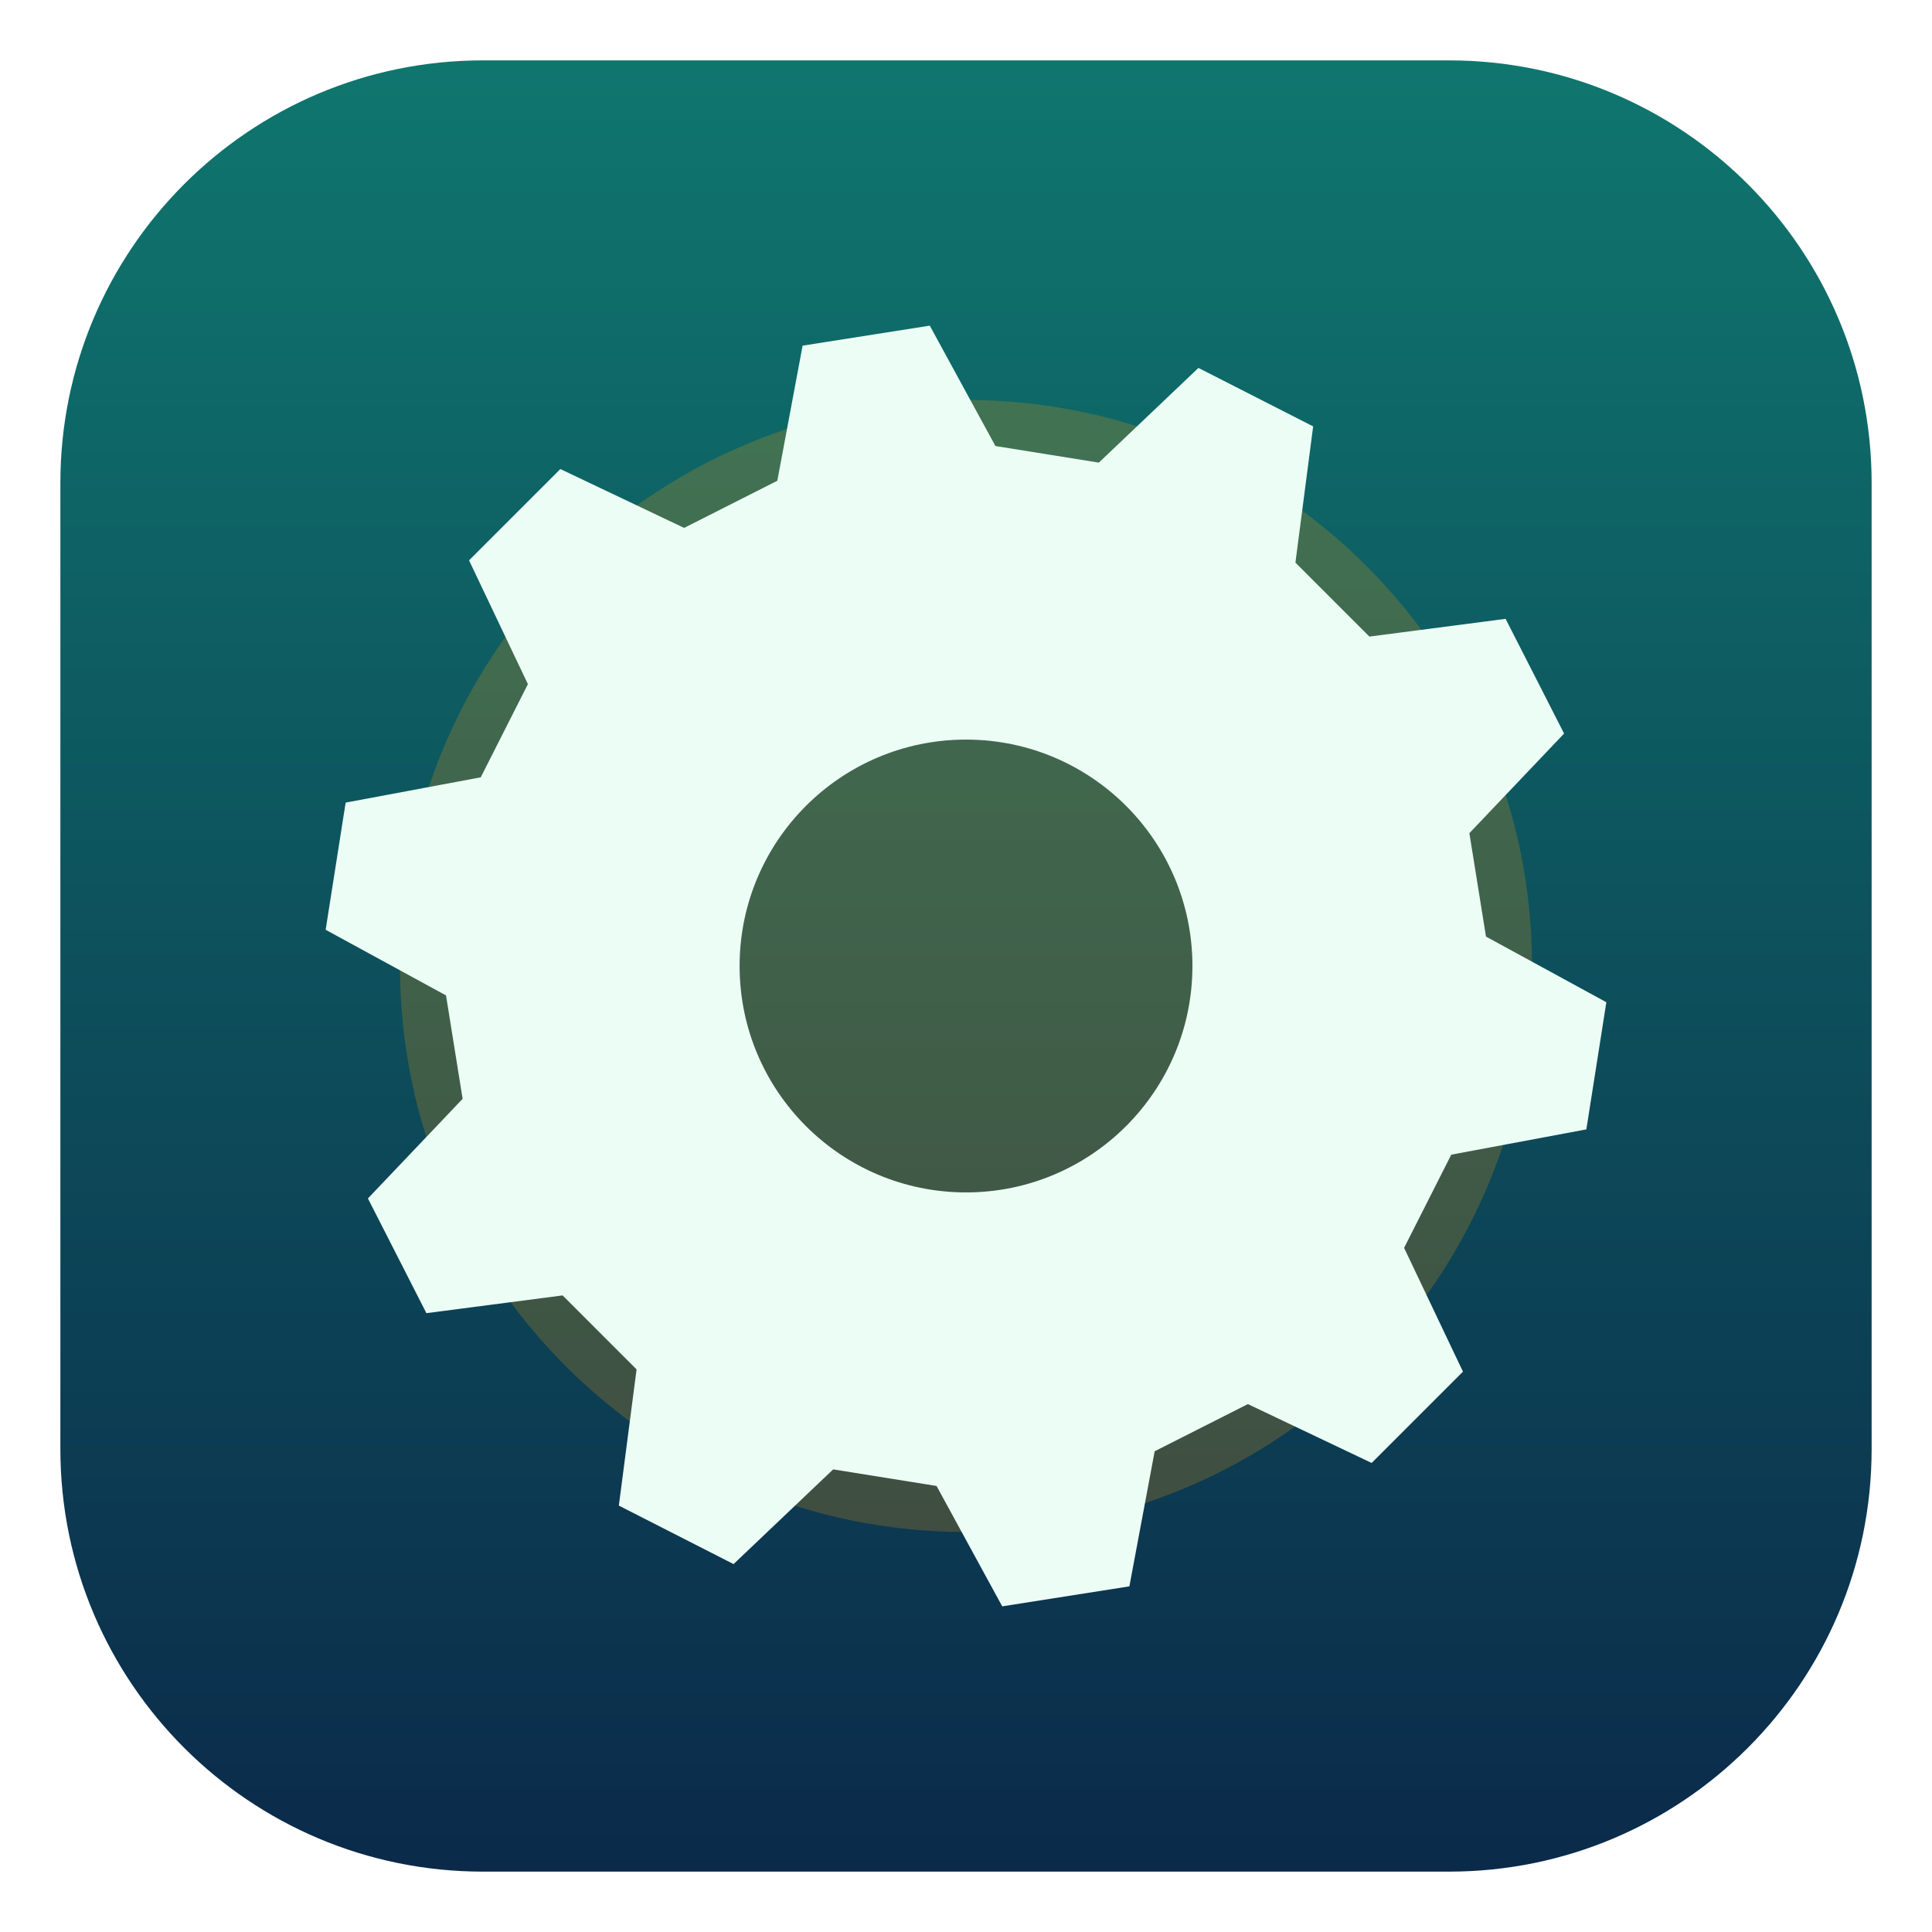
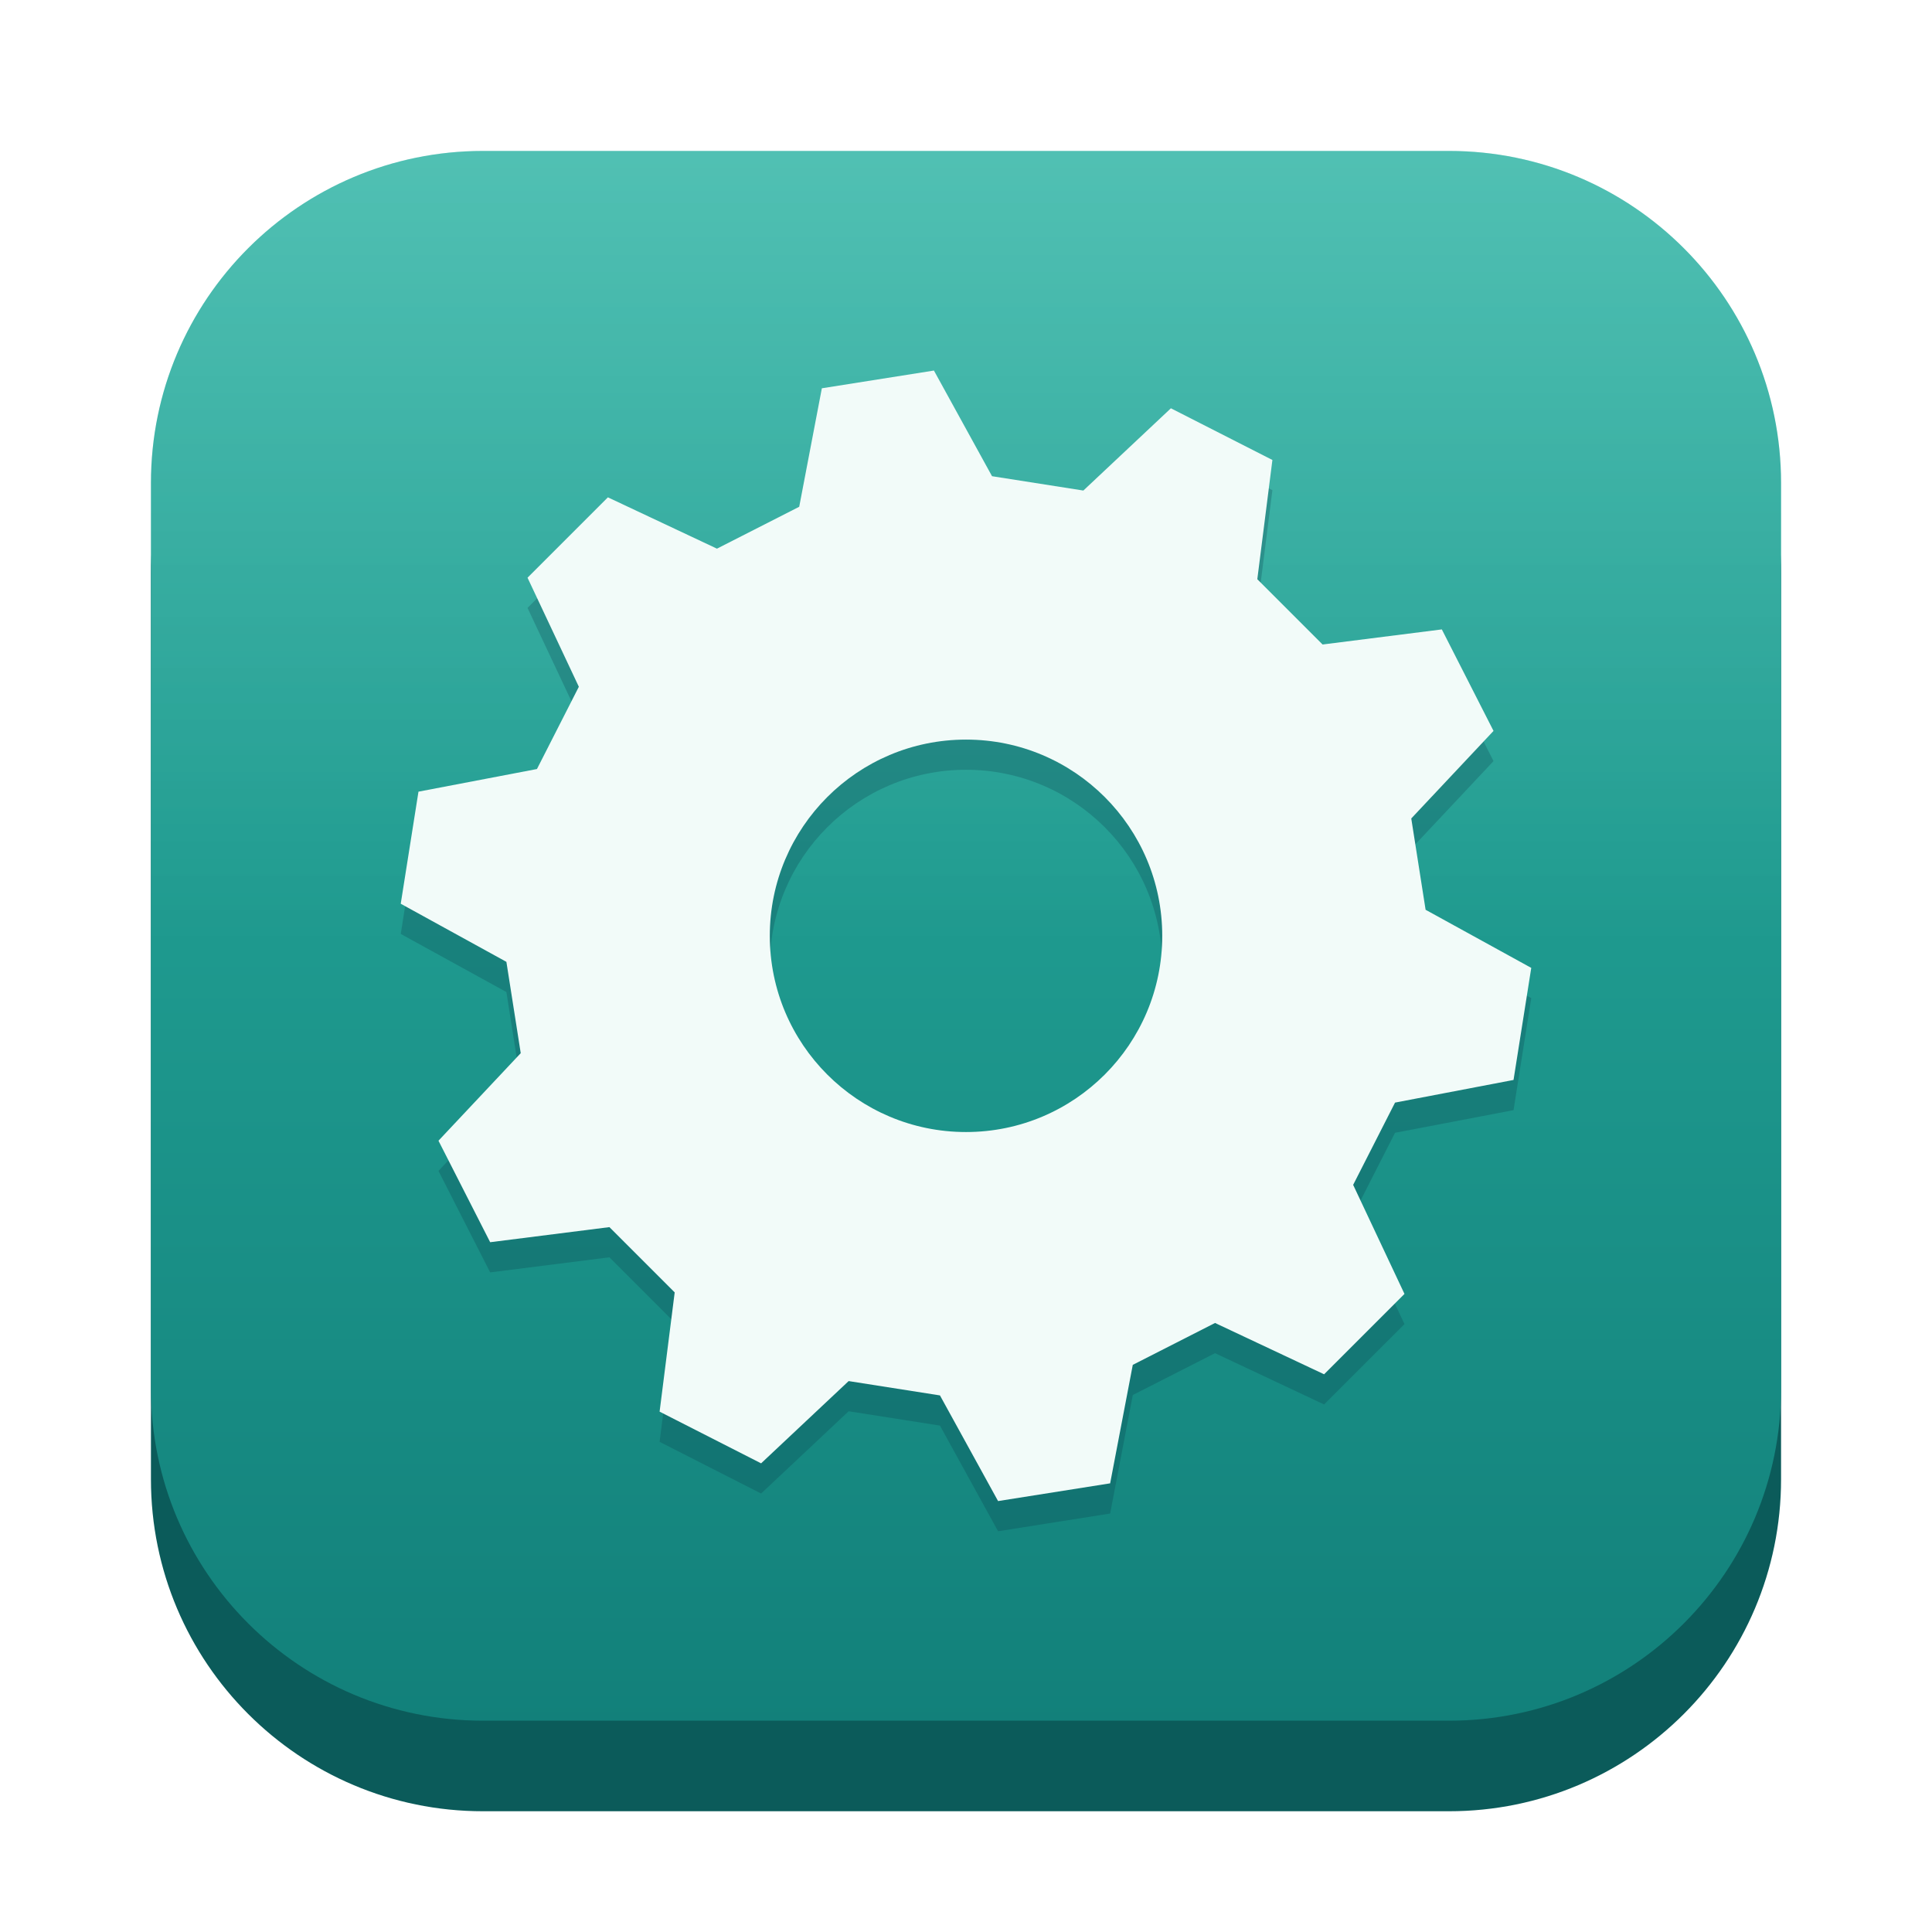
<svg xmlns="http://www.w3.org/2000/svg" width="512" height="512" viewBox="0 0 512 512">
  <defs>
-     <linearGradient id="sb" x1="0" y1="0" x2="0" y2="1">
-       <stop offset="0" stop-color="#0F766E" />
-       <stop offset="1" stop-color="#0B2A4A" />
+     <linearGradient id="face" x1="0" y1="0" x2="0" y2="1">
+       <stop offset="0" stop-color="#2BB3A3" />
+       <stop offset="1" stop-color="#12807A" />
+     </linearGradient>
+     <linearGradient id="shine" x1="0" y1="0" x2="0" y2="1">
+       <stop offset="0" stop-color="#FFFFFF" stop-opacity="0.18" />
+       <stop offset="0.5" stop-color="#FFFFFF" stop-opacity="0" />
    </linearGradient>
  </defs>
-   <rect x="16" y="16" width="480" height="480" rx="112" fill="url(#sb)" />
-   <circle cx="256" cy="256" r="150" fill="#F59E0B" fill-opacity="0.22" />
-   <path fill-rule="evenodd" fill="#ECFDF5" d="M425.7,265.6 L420.4,299.3 L384.6,306.0 L372.1,330.7 L387.7,363.5 L363.5,387.7 L330.7,372.1 L306.0,384.6 L299.3,420.4 L265.6,425.7 L248.2,393.8 L220.8,389.4 L194.4,414.5 L164.0,399.0 L168.7,362.9 L149.1,343.3 L113.0,348.0 L97.5,317.6 L122.6,291.2 L118.2,263.8 L86.3,246.4 L91.6,212.7 L127.4,206.0 L139.9,181.3 L124.3,148.5 L148.5,124.3 L181.3,139.9 L206.0,127.4 L212.7,91.6 L246.4,86.3 L263.8,118.2 L291.2,122.6 L317.6,97.5 L348.0,113.0 L343.3,149.1 L362.9,168.7 L399.0,164.0 L414.5,194.4 L389.4,220.8 L393.8,248.2 Z M256 196 a60 60 0 1 0 0.01 0 Z" />
+   <rect x="40" y="64" width="432" height="416" rx="88" fill="#0B5B5A" />
+   <rect x="40" y="40" width="432" height="416" rx="88" fill="url(#face)" />
+   <rect x="40" y="40" width="432" height="416" rx="88" fill="url(#shine)" />
+   <path fill-rule="evenodd" fill="#0B3B4A" fill-opacity="0.25" transform="translate(0 8)" d="M405.8,256.5 L401.1,286.2 L369.7,292.2 L358.6,314.0 L372.2,342.9 L350.9,364.2 L322.0,350.6 L300.2,361.7 L294.2,393.1 L264.5,397.8 L249.1,369.8 L224.9,366.0 L201.7,387.8 L174.8,374.1 L178.8,342.5 L161.5,325.2 L129.9,329.2 L116.2,302.3 L138.0,279.1 L134.2,254.9 L106.2,239.5 L110.9,209.8 L142.3,203.8 L153.4,182.0 L139.8,153.1 L161.1,131.8 L190.0,145.4 L211.8,134.3 L217.8,102.9 L247.5,98.2 L262.9,126.2 L287.1,130.0 L310.3,108.2 L337.2,121.9 L333.2,153.5 L350.5,170.8 L382.1,166.8 L395.8,193.7 L374.0,216.9 L377.8,241.1 Z M256 196 a52 52 0 1 0 0.01 0 Z" />
+   <path fill-rule="evenodd" fill="#F2FBF9" d="M405.8,256.5 L401.1,286.2 L369.7,292.2 L358.6,314.0 L372.2,342.9 L350.9,364.2 L322.0,350.6 L300.2,361.7 L294.2,393.1 L264.5,397.8 L249.1,369.8 L224.9,366.0 L201.7,387.8 L174.8,374.1 L178.8,342.5 L161.5,325.2 L129.9,329.2 L116.2,302.3 L138.0,279.1 L134.2,254.9 L106.2,239.5 L110.9,209.8 L142.3,203.8 L153.4,182.0 L139.8,153.1 L161.1,131.8 L190.0,145.4 L211.8,134.3 L217.8,102.9 L247.5,98.2 L262.9,126.2 L287.1,130.0 L310.3,108.2 L337.2,121.9 L333.2,153.5 L350.5,170.8 L382.1,166.8 L395.8,193.7 L374.0,216.9 L377.8,241.1 Z M256 196 a52 52 0 1 0 0.01 0 Z" />
</svg>
